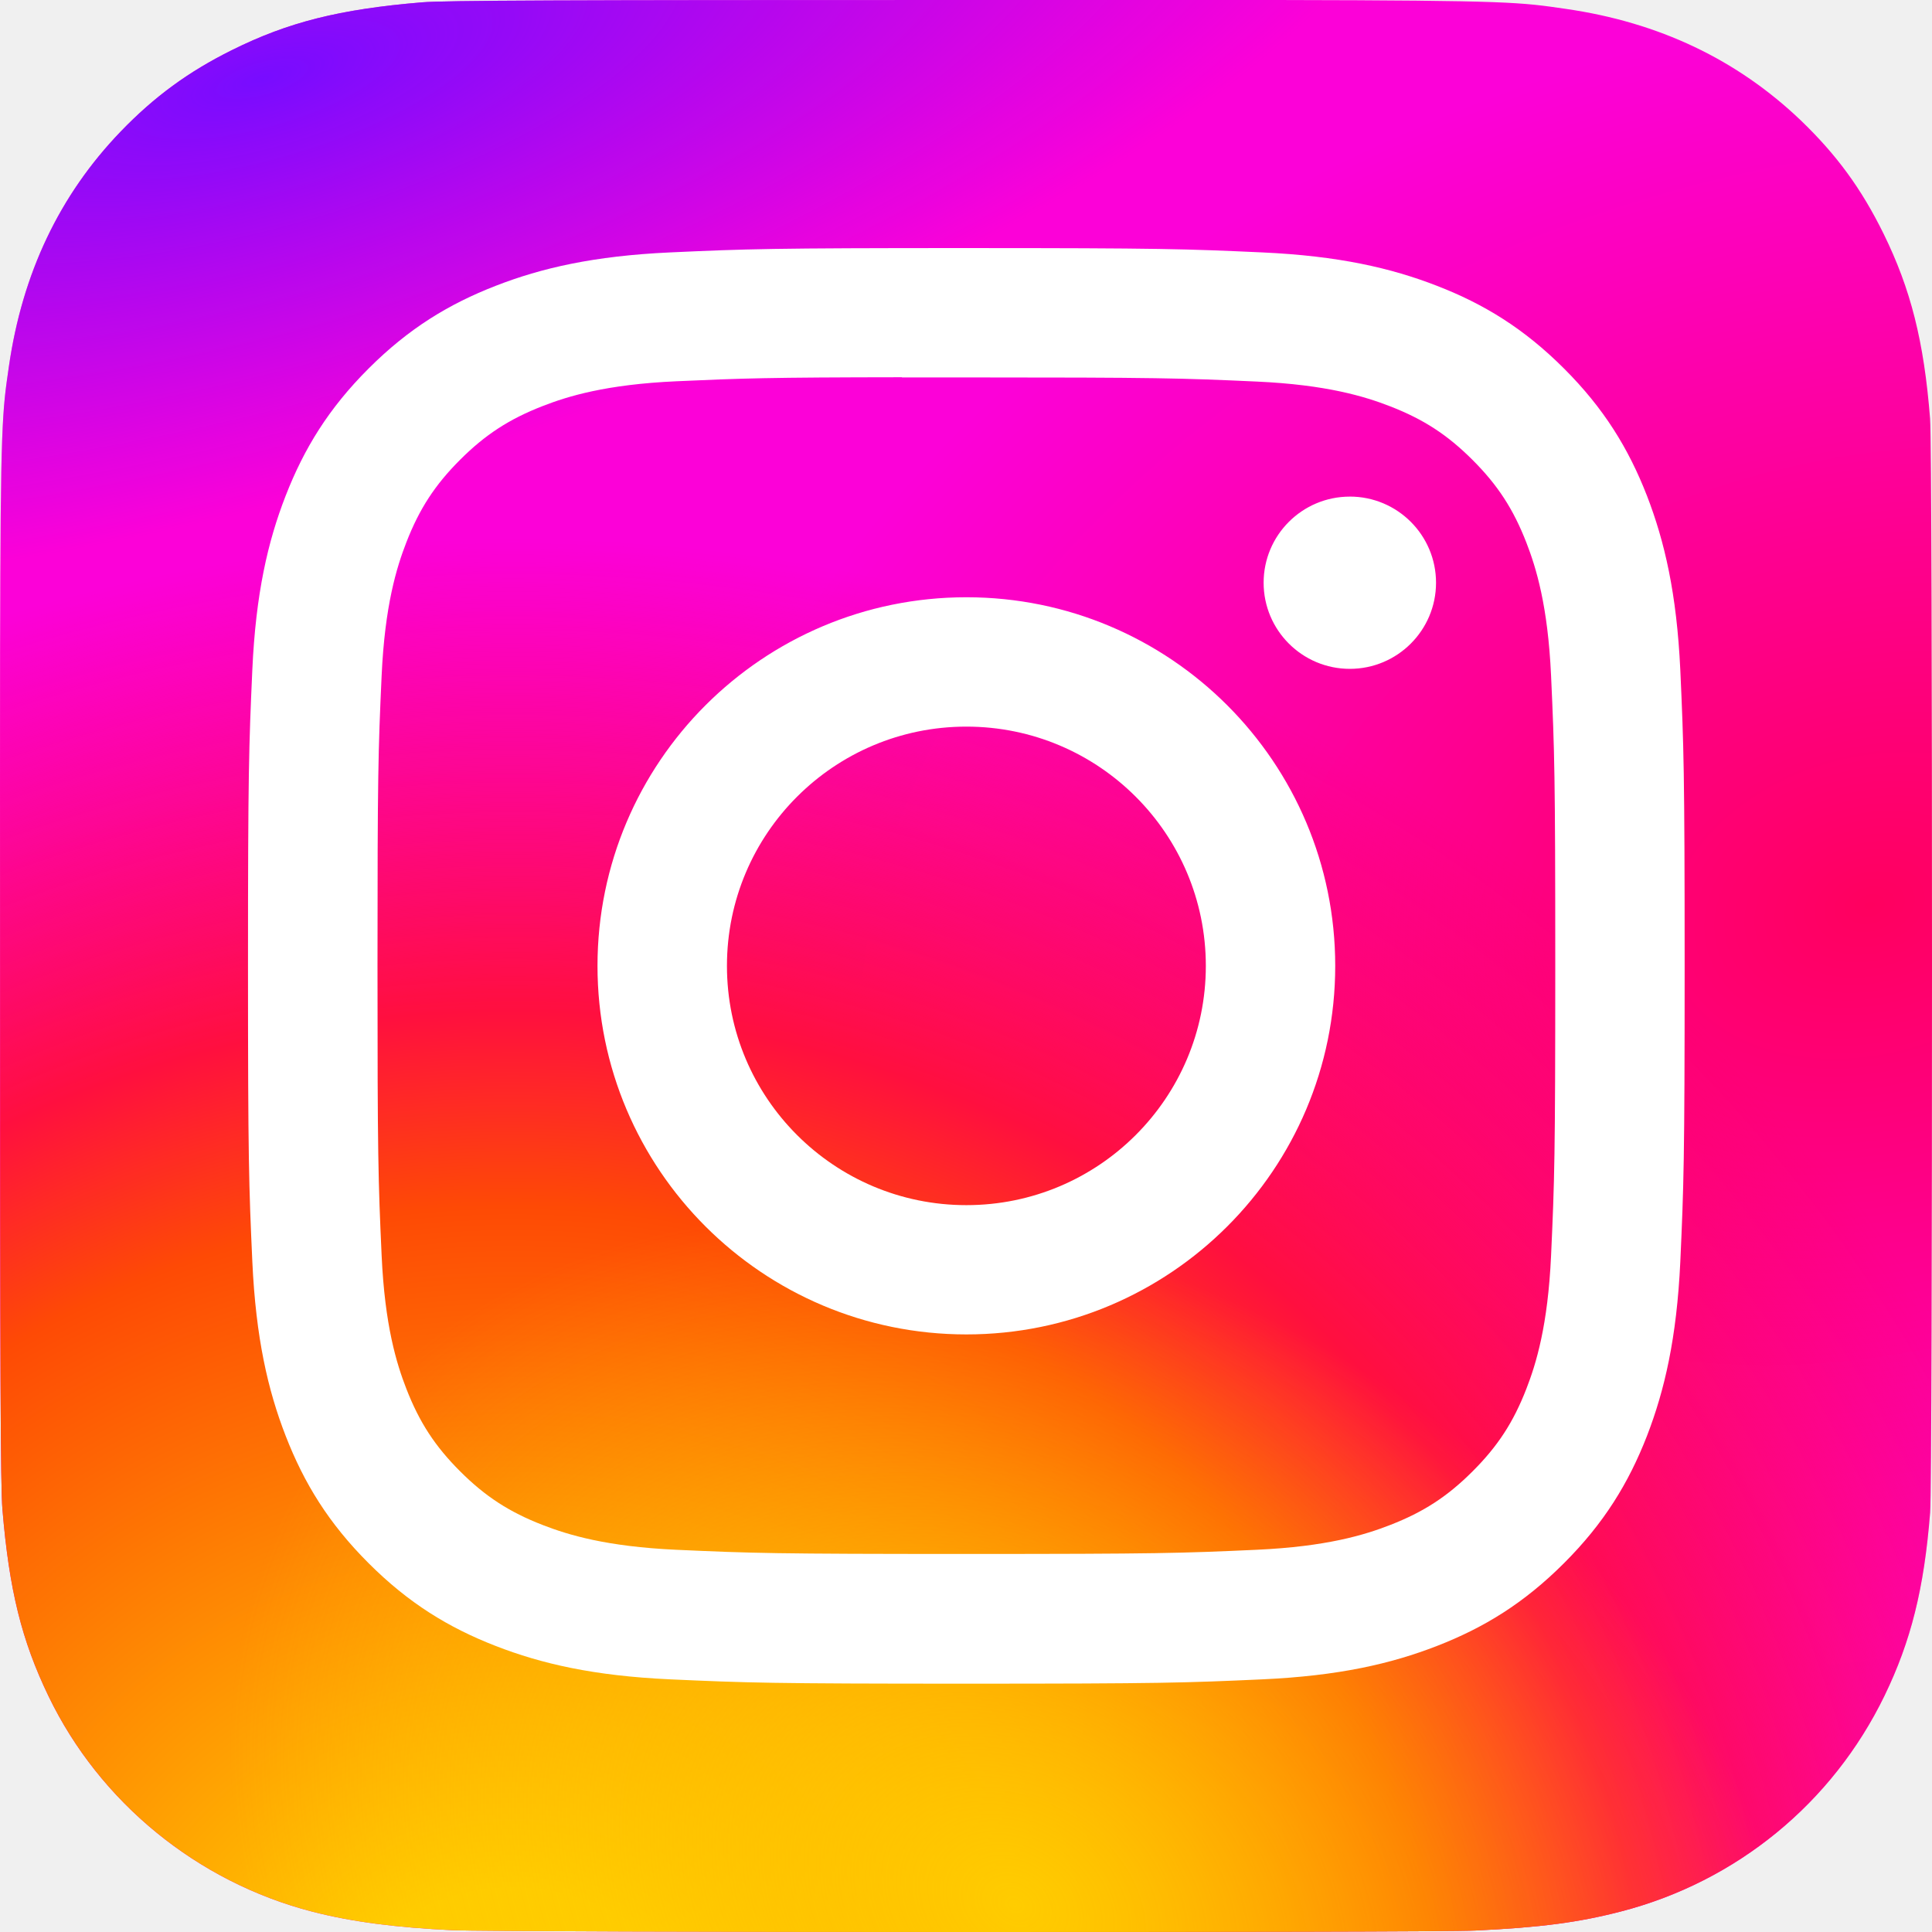
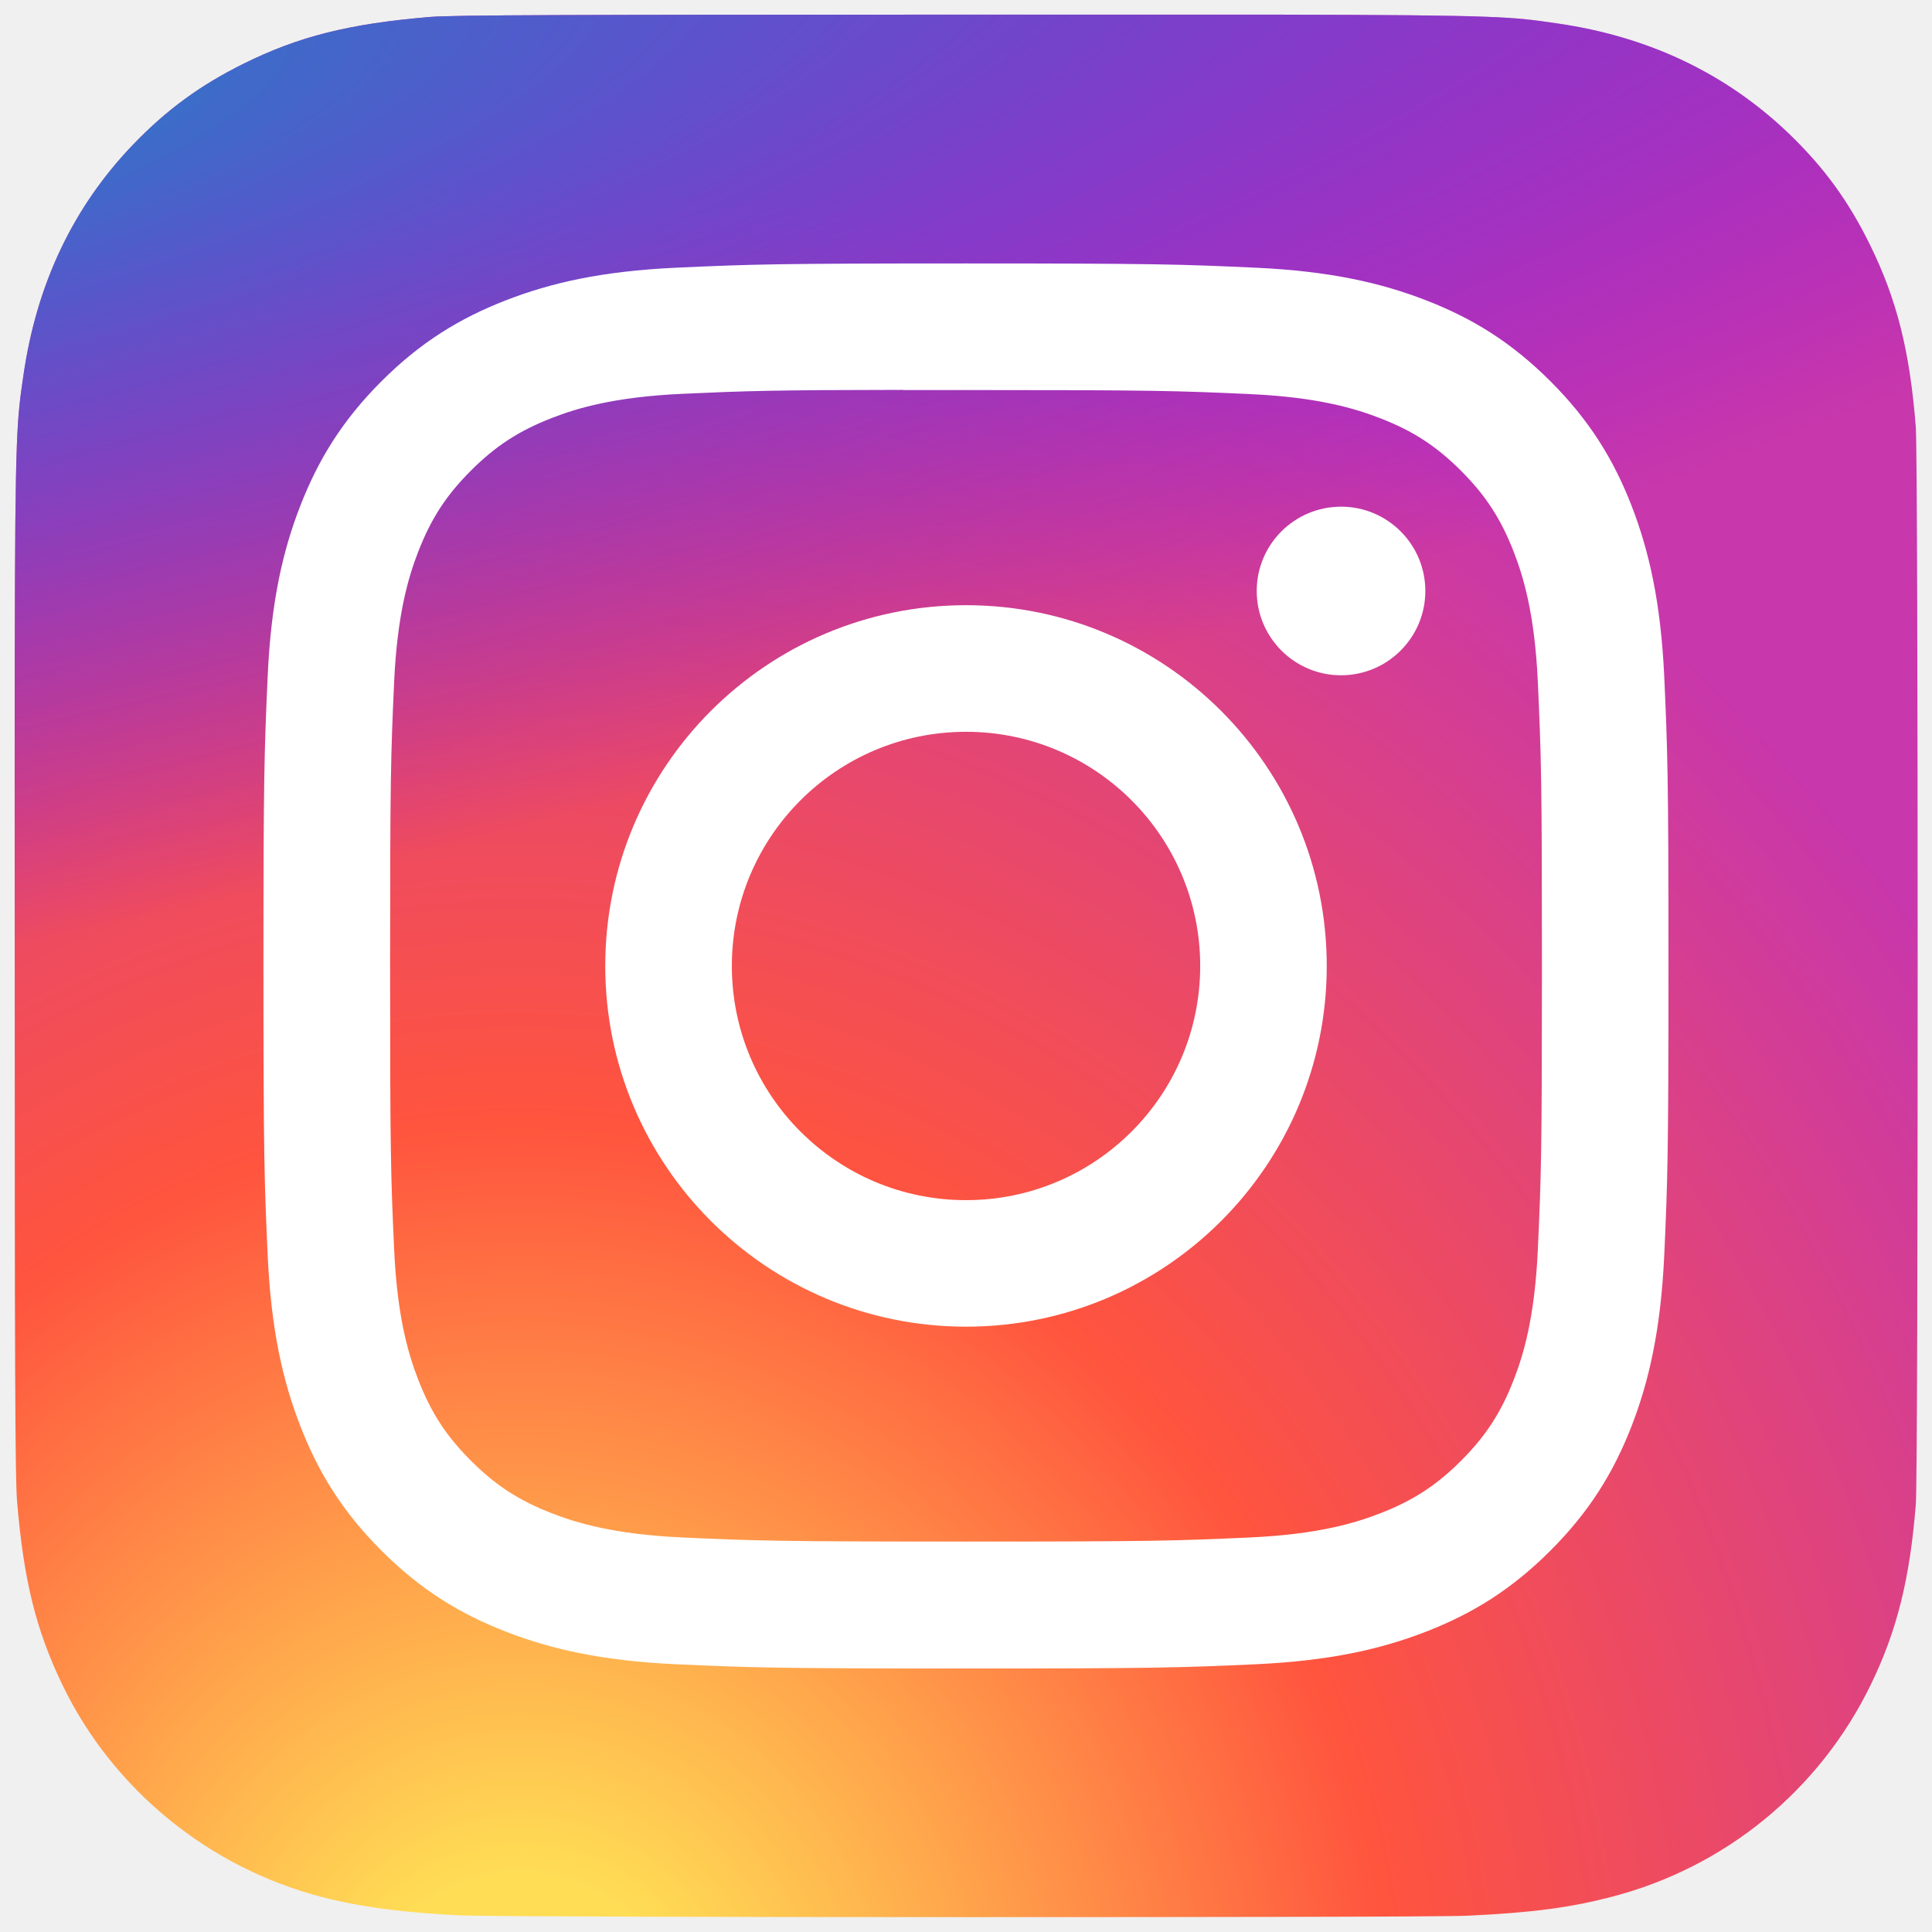
- <svg xmlns="http://www.w3.org/2000/svg" xmlns:xlink="http://www.w3.org/1999/xlink" width="1000" height="1000" viewBox="0 0 264.583 264.583">
+ <svg xmlns="http://www.w3.org/2000/svg" xmlns:xlink="http://www.w3.org/1999/xlink" width="132.004" height="132">
  <defs>
-     <radialGradient id="f" cx="158.429" cy="578.088" r="52.352" xlink:href="#a" gradientUnits="userSpaceOnUse" gradientTransform="matrix(0 -4.03418 4.28018 0 -2332.227 942.2356)" fx="158.429" fy="578.088" />
-     <radialGradient xlink:href="#b" id="g" gradientUnits="userSpaceOnUse" gradientTransform="matrix(.67441 -1.16203 1.51283 .87801 -814.3657 -47.8354)" cx="172.615" cy="600.692" fx="172.615" fy="600.692" r="65" />
-     <radialGradient xlink:href="#c" id="h" cx="144.012" cy="51.337" fx="144.012" fy="51.337" r="67.081" gradientTransform="matrix(-2.3989 .67549 -.23008 -.81732 464.9957 -26.4035)" gradientUnits="userSpaceOnUse" />
-     <radialGradient xlink:href="#d" id="e" gradientUnits="userSpaceOnUse" gradientTransform="matrix(-3.10797 .87652 -.6315 -2.23914 1345.65 1374.198)" cx="199.788" cy="628.438" fx="199.788" fy="628.438" r="52.352" />
-     <linearGradient id="d">
-       <stop offset="0" stop-color="#ff005f" />
-       <stop offset="1" stop-color="#fc01d8" />
-     </linearGradient>
-     <linearGradient id="c">
-       <stop offset="0" stop-color="#780cff" />
-       <stop stop-color="#820bff" offset="1" stop-opacity="0" />
-     </linearGradient>
    <linearGradient id="b">
-       <stop offset="0" stop-color="#fc0" />
-       <stop offset="1" stop-color="#fc0" stop-opacity="0" />
+       <stop offset="0" stop-color="#3771c8" />
+       <stop stop-color="#3771c8" offset=".128" />
+       <stop offset="1" stop-color="#60f" stop-opacity="0" />
    </linearGradient>
    <linearGradient id="a">
-       <stop offset="0" stop-color="#fc0" />
-       <stop offset=".124" stop-color="#fc0" />
-       <stop offset=".567" stop-color="#fe4a05" />
-       <stop offset=".694" stop-color="#ff0f3f" />
-       <stop offset="1" stop-color="#fe0657" stop-opacity="0" />
+       <stop offset="0" stop-color="#fd5" />
+       <stop offset=".1" stop-color="#fd5" />
+       <stop offset=".5" stop-color="#ff543e" />
+       <stop offset="1" stop-color="#c837ab" />
    </linearGradient>
+     <radialGradient id="c" cx="158.429" cy="578.088" r="65" xlink:href="#a" gradientUnits="userSpaceOnUse" gradientTransform="matrix(0 -1.98198 1.8439 0 -1031.402 454.004)" fx="158.429" fy="578.088" />
+     <radialGradient id="d" cx="147.694" cy="473.455" r="65" xlink:href="#b" gradientUnits="userSpaceOnUse" gradientTransform="matrix(.17394 .86872 -3.5818 .71718 1648.348 -458.493)" fx="147.694" fy="473.455" />
  </defs>
-   <g>
-     <path d="M204.15 18.143c-55.23 0-71.383.057-74.523.318-11.334.942-18.387 2.728-26.071 6.554-5.921 2.941-10.591 6.351-15.2 11.13-8.394 8.716-13.481 19.438-15.323 32.184-.895 6.188-1.156 7.45-1.209 39.056-.02 10.535 0 24.401 0 42.998 0 55.201.061 71.342.326 74.476.916 11.032 2.645 17.973 6.308 25.565 7 14.533 20.369 25.443 36.119 29.514 5.454 1.404 11.477 2.178 19.209 2.544 3.276.142 36.668.244 70.081.244 33.413 0 66.825-.041 70.02-.203 8.954-.421 14.153-1.119 19.901-2.605 15.852-4.091 28.977-14.838 36.119-29.575 3.592-7.409 5.413-14.614 6.237-25.07.179-2.28.254-38.626.254-74.924 0-36.304-.081-72.584-.261-74.863-.834-10.625-2.655-17.769-6.363-25.321-3.042-6.182-6.42-10.798-11.324-15.518-8.752-8.362-19.456-13.45-32.21-15.29-6.18-.894-7.411-1.158-39.033-1.213z" fill="url(#e)" transform="translate(-71.8155 -18.1429)" />
-     <path d="M204.15 18.143c-55.23 0-71.383.057-74.523.318-11.334.942-18.387 2.728-26.071 6.554-5.921 2.941-10.591 6.351-15.2 11.13-8.394 8.716-13.481 19.438-15.323 32.184-.895 6.188-1.156 7.45-1.209 39.056-.02 10.535 0 24.401 0 42.998 0 55.201.061 71.342.326 74.476.916 11.032 2.645 17.973 6.308 25.565 7 14.533 20.369 25.443 36.119 29.514 5.454 1.404 11.477 2.178 19.209 2.544 3.276.142 36.668.244 70.081.244 33.413 0 66.825-.041 70.02-.203 8.954-.421 14.153-1.119 19.901-2.605 15.852-4.091 28.977-14.838 36.119-29.575 3.592-7.409 5.413-14.614 6.237-25.07.179-2.28.254-38.626.254-74.924 0-36.304-.081-72.584-.261-74.863-.834-10.625-2.655-17.769-6.363-25.321-3.042-6.182-6.42-10.798-11.324-15.518-8.752-8.362-19.456-13.45-32.21-15.29-6.18-.894-7.411-1.158-39.033-1.213z" fill="url(#f)" transform="translate(-71.8155 -18.1429)" />
-     <path d="M204.15 18.143c-55.23 0-71.383.057-74.523.318-11.334.942-18.387 2.728-26.071 6.554-5.921 2.941-10.591 6.351-15.2 11.13-8.394 8.716-13.481 19.438-15.323 32.184-.895 6.188-1.156 7.45-1.209 39.056-.02 10.535 0 24.401 0 42.998 0 55.201.061 71.342.326 74.476.916 11.032 2.645 17.973 6.308 25.565 7 14.533 20.369 25.443 36.119 29.514 5.454 1.404 11.477 2.178 19.209 2.544 3.276.142 36.668.244 70.081.244 33.413 0 66.825-.041 70.02-.203 8.954-.421 14.153-1.119 19.901-2.605 15.852-4.091 28.977-14.838 36.119-29.575 3.592-7.409 5.413-14.614 6.237-25.07.179-2.28.254-38.626.254-74.924 0-36.304-.081-72.584-.261-74.863-.834-10.625-2.655-17.769-6.363-25.321-3.042-6.182-6.42-10.798-11.324-15.518-8.752-8.362-19.456-13.45-32.21-15.29-6.18-.894-7.411-1.158-39.033-1.213z" fill="url(#g)" transform="translate(-71.8155 -18.1429)" />
-     <path d="M204.15 18.143c-55.23 0-71.383.057-74.523.318-11.334.942-18.387 2.728-26.071 6.554-5.921 2.941-10.591 6.351-15.2 11.13-8.394 8.716-13.481 19.438-15.323 32.184-.895 6.188-1.156 7.45-1.209 39.056-.02 10.535 0 24.401 0 42.998 0 55.201.061 71.342.326 74.476.916 11.032 2.645 17.973 6.308 25.565 7 14.533 20.369 25.443 36.119 29.514 5.454 1.404 11.477 2.178 19.209 2.544 3.276.142 36.668.244 70.081.244 33.413 0 66.825-.041 70.02-.203 8.954-.421 14.153-1.119 19.901-2.605 15.852-4.091 28.977-14.838 36.119-29.575 3.592-7.409 5.413-14.614 6.237-25.07.179-2.28.254-38.626.254-74.924 0-36.304-.081-72.584-.261-74.863-.834-10.625-2.655-17.769-6.363-25.321-3.042-6.182-6.42-10.798-11.324-15.518-8.752-8.362-19.456-13.45-32.21-15.29-6.18-.894-7.411-1.158-39.033-1.213z" fill="url(#h)" transform="translate(-71.8155 -18.1429)" />
-     <path d="M132.345 33.973c-26.717 0-30.07.117-40.563.594-10.473.479-17.621 2.136-23.876 4.567-6.47 2.511-11.959 5.869-17.427 11.335-5.472 5.464-8.833 10.948-11.354 17.412-2.439 6.252-4.099 13.398-4.57 23.858-.469 10.485-.592 13.838-.592 40.535 0 26.697.119 30.037.594 40.523.482 10.465 2.14 17.608 4.57 23.858 2.515 6.465 5.876 11.95 11.346 17.414 5.466 5.468 10.954 8.835 17.42 11.346 6.259 2.431 13.41 4.088 23.88 4.567 10.493.477 13.844.594 40.559.594 26.719 0 30.061-.117 40.555-.594 10.473-.479 17.63-2.136 23.889-4.567 6.468-2.511 11.948-5.878 17.414-11.345 5.472-5.464 8.833-10.948 11.354-17.412 2.418-6.252 4.078-13.398 4.57-23.858.471-10.485.594-13.828.594-40.525 0-26.697-.123-30.047-.594-40.533-.492-10.465-2.152-17.608-4.57-23.858-2.521-6.465-5.882-11.95-11.354-17.414-5.472-5.468-10.944-8.827-17.42-11.335-6.271-2.431-13.424-4.088-23.897-4.567-10.493-.477-13.834-.594-40.559-.594zm-8.825 17.715c2.619-.004 5.542 0 8.825 0 26.266 0 29.379.094 39.751.565 9.591.438 14.797 2.04 18.265 3.385 4.591 1.782 7.864 3.912 11.305 7.352 3.443 3.441 5.574 6.717 7.362 11.305 1.347 3.461 2.951 8.663 3.388 18.247.471 10.363.574 13.475.574 39.709 0 26.234-.102 29.347-.574 39.709-.439 9.584-2.041 14.786-3.388 18.247-1.783 4.587-3.919 7.854-7.362 11.292-3.443 3.441-6.712 5.57-11.305 7.352-3.464 1.352-8.673 2.949-18.265 3.387-10.37.471-13.485.573-39.751.573-26.268 0-29.381-.102-39.751-.573-9.591-.442-14.797-2.044-18.267-3.389-4.591-1.782-7.87-3.912-11.313-7.352-3.443-3.441-5.574-6.709-7.362-11.299-1.347-3.461-2.951-8.663-3.388-18.247-.471-10.363-.566-13.475-.566-39.726 0-26.25.094-29.347.566-39.709.439-9.584 2.041-14.786 3.388-18.251 1.783-4.587 3.919-7.864 7.362-11.305 3.443-3.441 6.722-5.57 11.313-7.356 3.468-1.352 8.675-2.949 18.267-3.389 9.075-.41 12.592-.532 30.926-.553zm61.336 16.322c-6.517 0-11.805 5.278-11.805 11.792 0 6.513 5.288 11.796 11.805 11.796 6.517 0 11.805-5.284 11.805-11.796 0-6.512-5.288-11.796-11.805-11.796zm-52.511 13.783c-27.899 0-50.519 22.603-50.519 50.482 0 27.879 22.62 50.471 50.519 50.471s50.511-22.593 50.511-50.471c0-27.879-22.614-50.482-50.513-50.482zm0 17.715c18.109 0 32.791 14.669 32.791 32.767 0 18.096-14.682 32.767-32.791 32.767-18.111 0-32.791-14.671-32.791-32.767 0-18.098 14.68-32.767 32.791-32.767z" fill="#fff" />
-   </g>
+   <path fill="url(#c)" d="M65.03 0C37.888 0 29.95.028 28.407.156c-5.57.463-9.036 1.34-12.812 3.22-2.91 1.445-5.205 3.12-7.47 5.468C4 13.126 1.5 18.394.595 24.656c-.44 3.04-.568 3.66-.594 19.188-.01 5.176 0 11.988 0 21.125 0 27.12.03 35.05.16 36.59.45 5.42 1.3 8.83 3.1 12.56 3.44 7.14 10.01 12.5 17.75 14.5 2.68.69 5.64 1.07 9.44 1.25 1.61.07 18.02.12 34.44.12 16.42 0 32.84-.02 34.41-.1 4.4-.207 6.955-.55 9.78-1.28 7.79-2.01 14.24-7.29 17.75-14.53 1.765-3.64 2.66-7.18 3.065-12.317.088-1.12.125-18.977.125-36.81 0-17.836-.04-35.66-.128-36.78-.41-5.22-1.305-8.73-3.127-12.44-1.495-3.037-3.155-5.305-5.565-7.624C116.9 4 111.64 1.5 105.372.596 102.335.157 101.73.027 86.19 0H65.03z" transform="translate(1.004 1)" />
+   <path fill="url(#d)" d="M65.03 0C37.888 0 29.95.028 28.407.156c-5.57.463-9.036 1.34-12.812 3.22-2.91 1.445-5.205 3.12-7.47 5.468C4 13.126 1.5 18.394.595 24.656c-.44 3.04-.568 3.66-.594 19.188-.01 5.176 0 11.988 0 21.125 0 27.12.03 35.05.16 36.59.45 5.42 1.3 8.83 3.1 12.56 3.44 7.14 10.01 12.5 17.75 14.5 2.68.69 5.64 1.07 9.44 1.25 1.61.07 18.02.12 34.44.12 16.42 0 32.84-.02 34.41-.1 4.4-.207 6.955-.55 9.78-1.28 7.79-2.01 14.24-7.29 17.75-14.53 1.765-3.64 2.66-7.18 3.065-12.317.088-1.12.125-18.977.125-36.81 0-17.836-.04-35.66-.128-36.78-.41-5.22-1.305-8.73-3.127-12.44-1.495-3.037-3.155-5.305-5.565-7.624C116.9 4 111.64 1.5 105.372.596 102.335.157 101.73.027 86.19 0H65.03z" transform="translate(1.004 1)" />
+   <path fill="#fff" d="M66.004 18c-13.036 0-14.672.057-19.792.29-5.11.234-8.598 1.043-11.65 2.23-3.157 1.226-5.835 2.866-8.503 5.535-2.67 2.668-4.31 5.346-5.54 8.502-1.19 3.053-2 6.542-2.23 11.65C18.06 51.327 18 52.964 18 66s.058 14.667.29 19.787c.235 5.11 1.044 8.598 2.23 11.65 1.227 3.157 2.867 5.835 5.536 8.503 2.667 2.67 5.345 4.314 8.5 5.54 3.054 1.187 6.543 1.996 11.652 2.23 5.12.233 6.755.29 19.79.29 13.037 0 14.668-.057 19.788-.29 5.11-.234 8.602-1.043 11.656-2.23 3.156-1.226 5.83-2.87 8.497-5.54 2.67-2.668 4.31-5.346 5.54-8.502 1.18-3.053 1.99-6.542 2.23-11.65.23-5.12.29-6.752.29-19.788 0-13.036-.06-14.672-.29-19.792-.24-5.11-1.05-8.598-2.23-11.65-1.23-3.157-2.87-5.835-5.54-8.503-2.67-2.67-5.34-4.31-8.5-5.535-3.06-1.187-6.55-1.996-11.66-2.23-5.12-.233-6.75-.29-19.79-.29zm-4.306 8.65c1.278-.002 2.704 0 4.306 0 12.816 0 14.335.046 19.396.276 4.68.214 7.22.996 8.912 1.653 2.24.87 3.837 1.91 5.516 3.59 1.68 1.68 2.72 3.28 3.592 5.52.657 1.69 1.44 4.23 1.653 8.91.23 5.06.28 6.58.28 19.39s-.05 14.33-.28 19.39c-.214 4.68-.996 7.22-1.653 8.91-.87 2.24-1.912 3.835-3.592 5.514-1.68 1.68-3.275 2.72-5.516 3.59-1.69.66-4.232 1.44-8.912 1.654-5.06.23-6.58.28-19.396.28-12.817 0-14.336-.05-19.396-.28-4.68-.216-7.22-.998-8.913-1.655-2.24-.87-3.84-1.91-5.52-3.59-1.68-1.68-2.72-3.276-3.592-5.517-.657-1.69-1.44-4.23-1.653-8.91-.23-5.06-.276-6.58-.276-19.398s.046-14.33.276-19.39c.214-4.68.996-7.22 1.653-8.912.87-2.24 1.912-3.84 3.592-5.52 1.68-1.68 3.28-2.72 5.52-3.592 1.692-.66 4.233-1.44 8.913-1.655 4.428-.2 6.144-.26 15.09-.27zm29.928 7.97c-3.18 0-5.76 2.577-5.76 5.758 0 3.18 2.58 5.76 5.76 5.76 3.18 0 5.76-2.58 5.76-5.76 0-3.18-2.58-5.76-5.76-5.76zm-25.622 6.73c-13.613 0-24.65 11.037-24.65 24.65 0 13.613 11.037 24.645 24.65 24.645C79.617 90.645 90.65 79.613 90.65 66S79.616 41.35 66.003 41.35zm0 8.65c8.836 0 16 7.163 16 16 0 8.836-7.164 16-16 16-8.837 0-16-7.164-16-16 0-8.837 7.163-16 16-16z" />
</svg>
